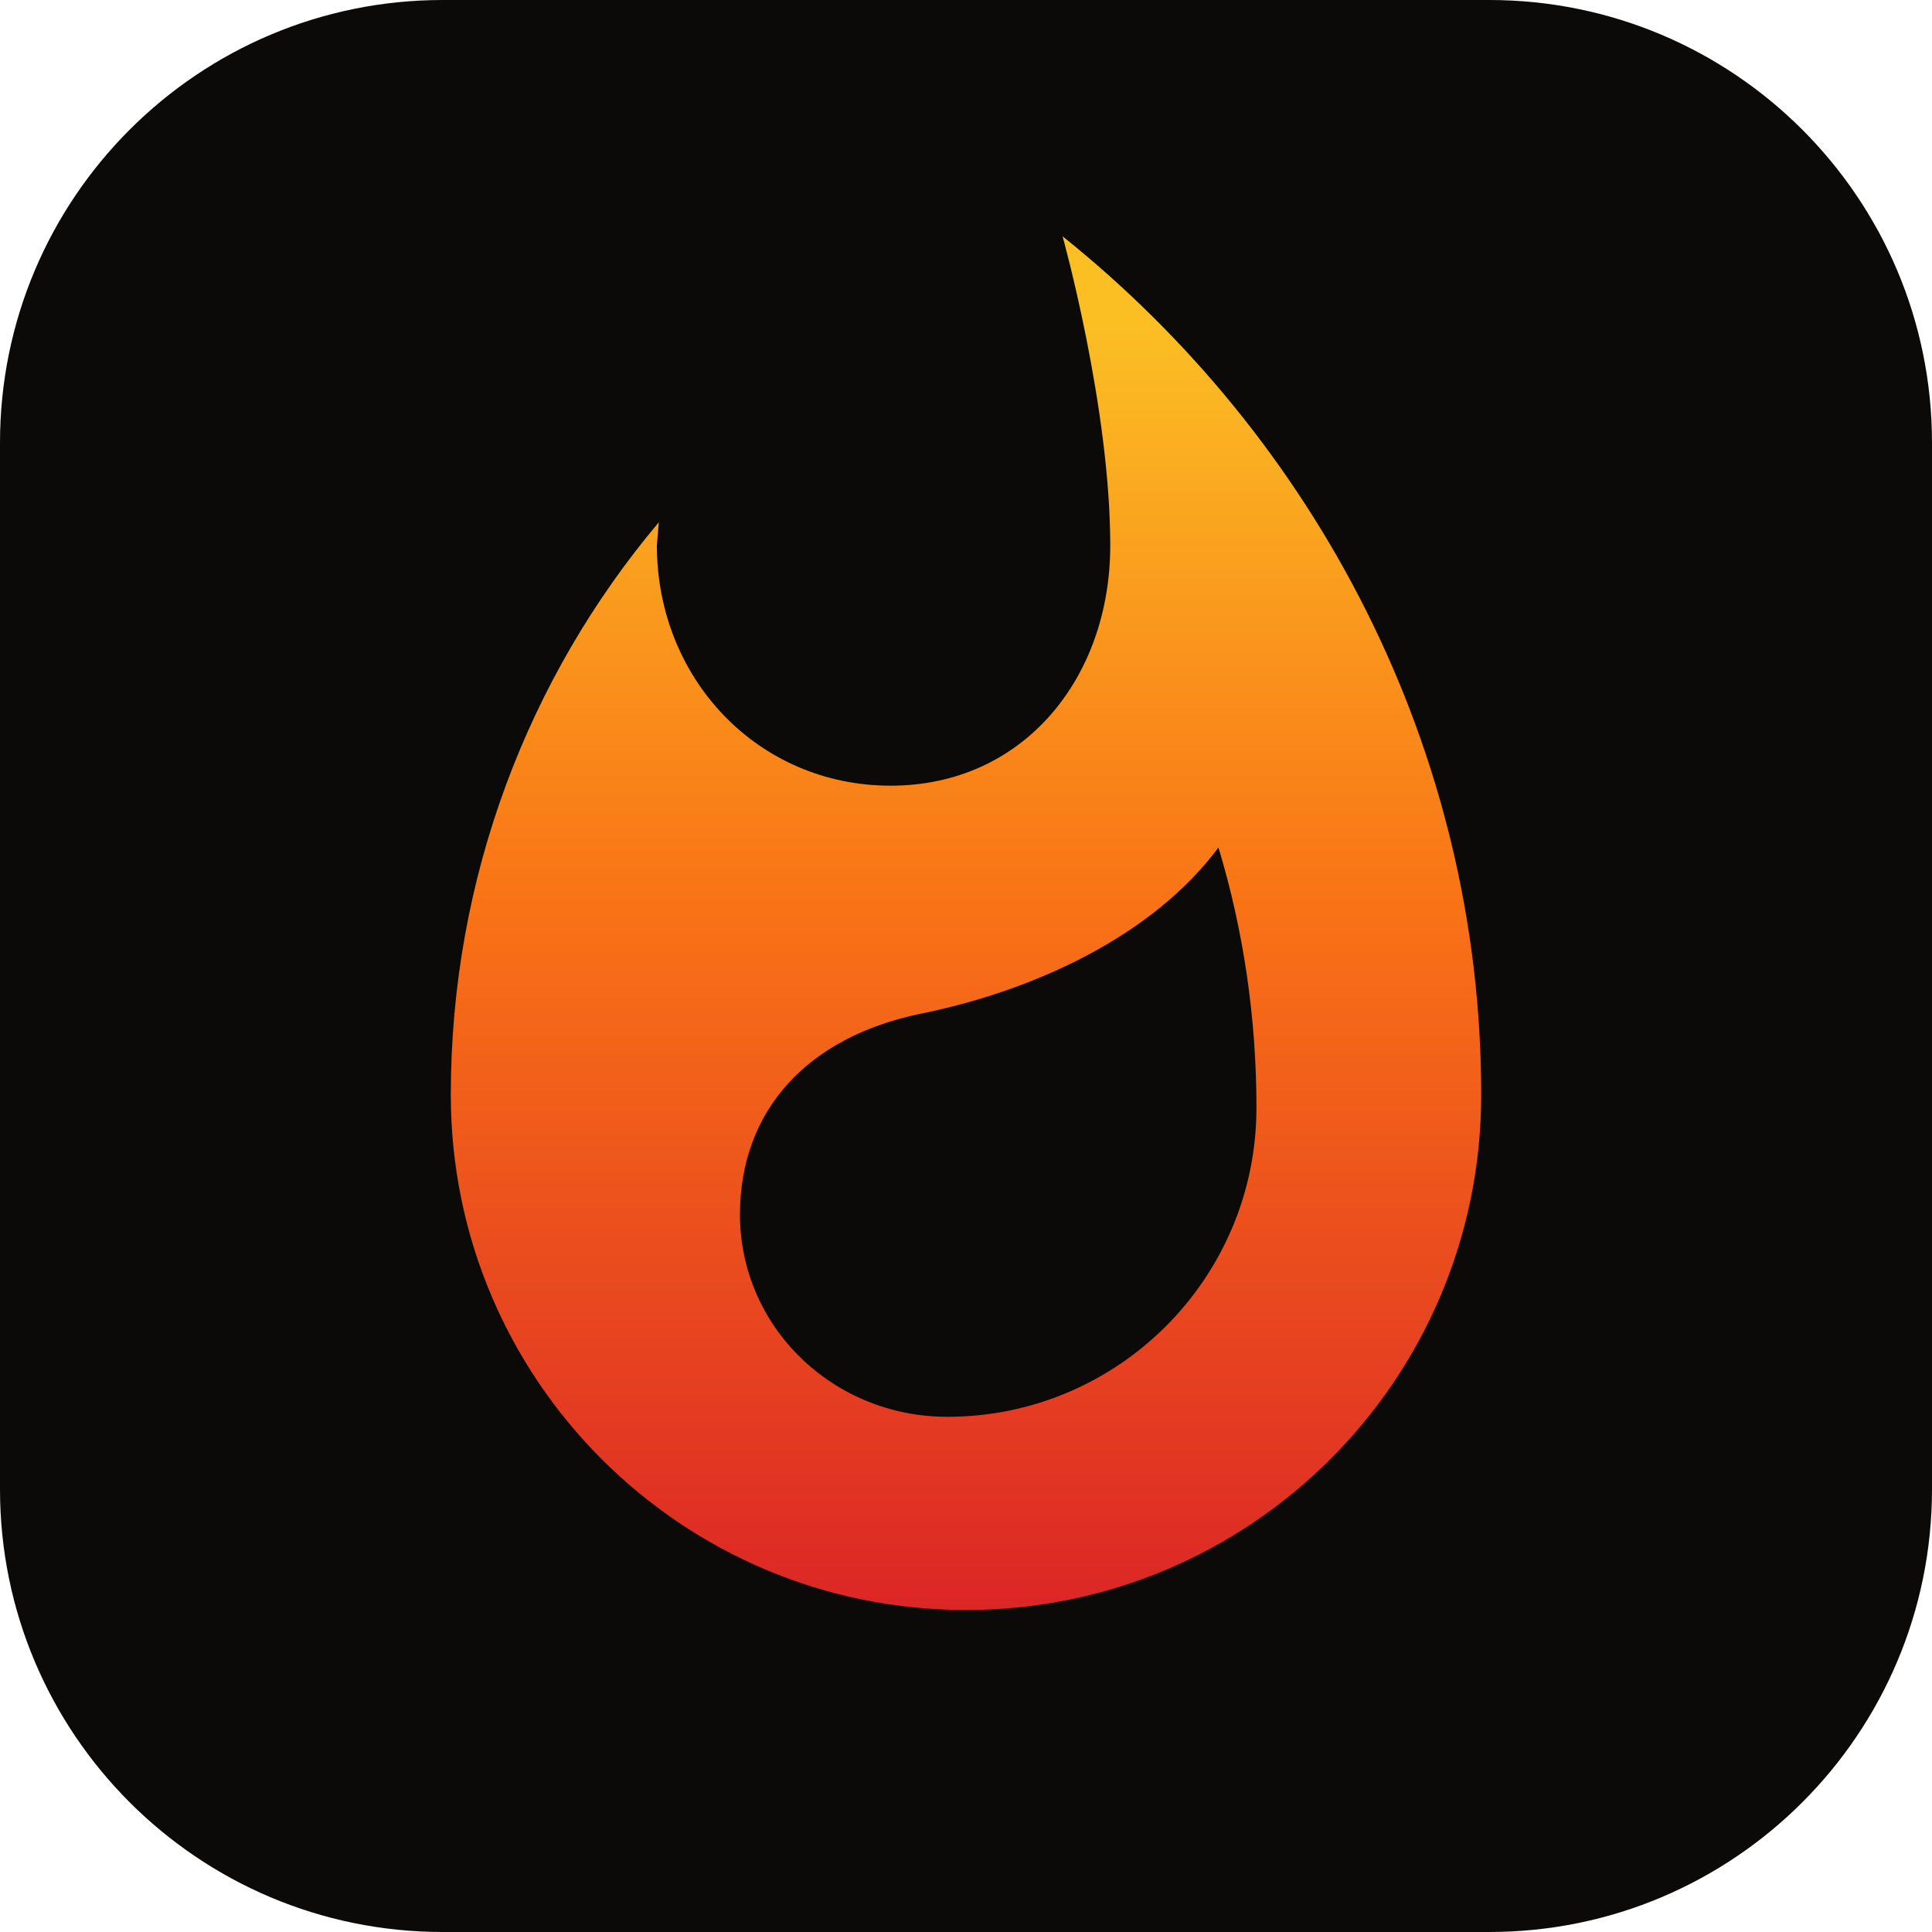
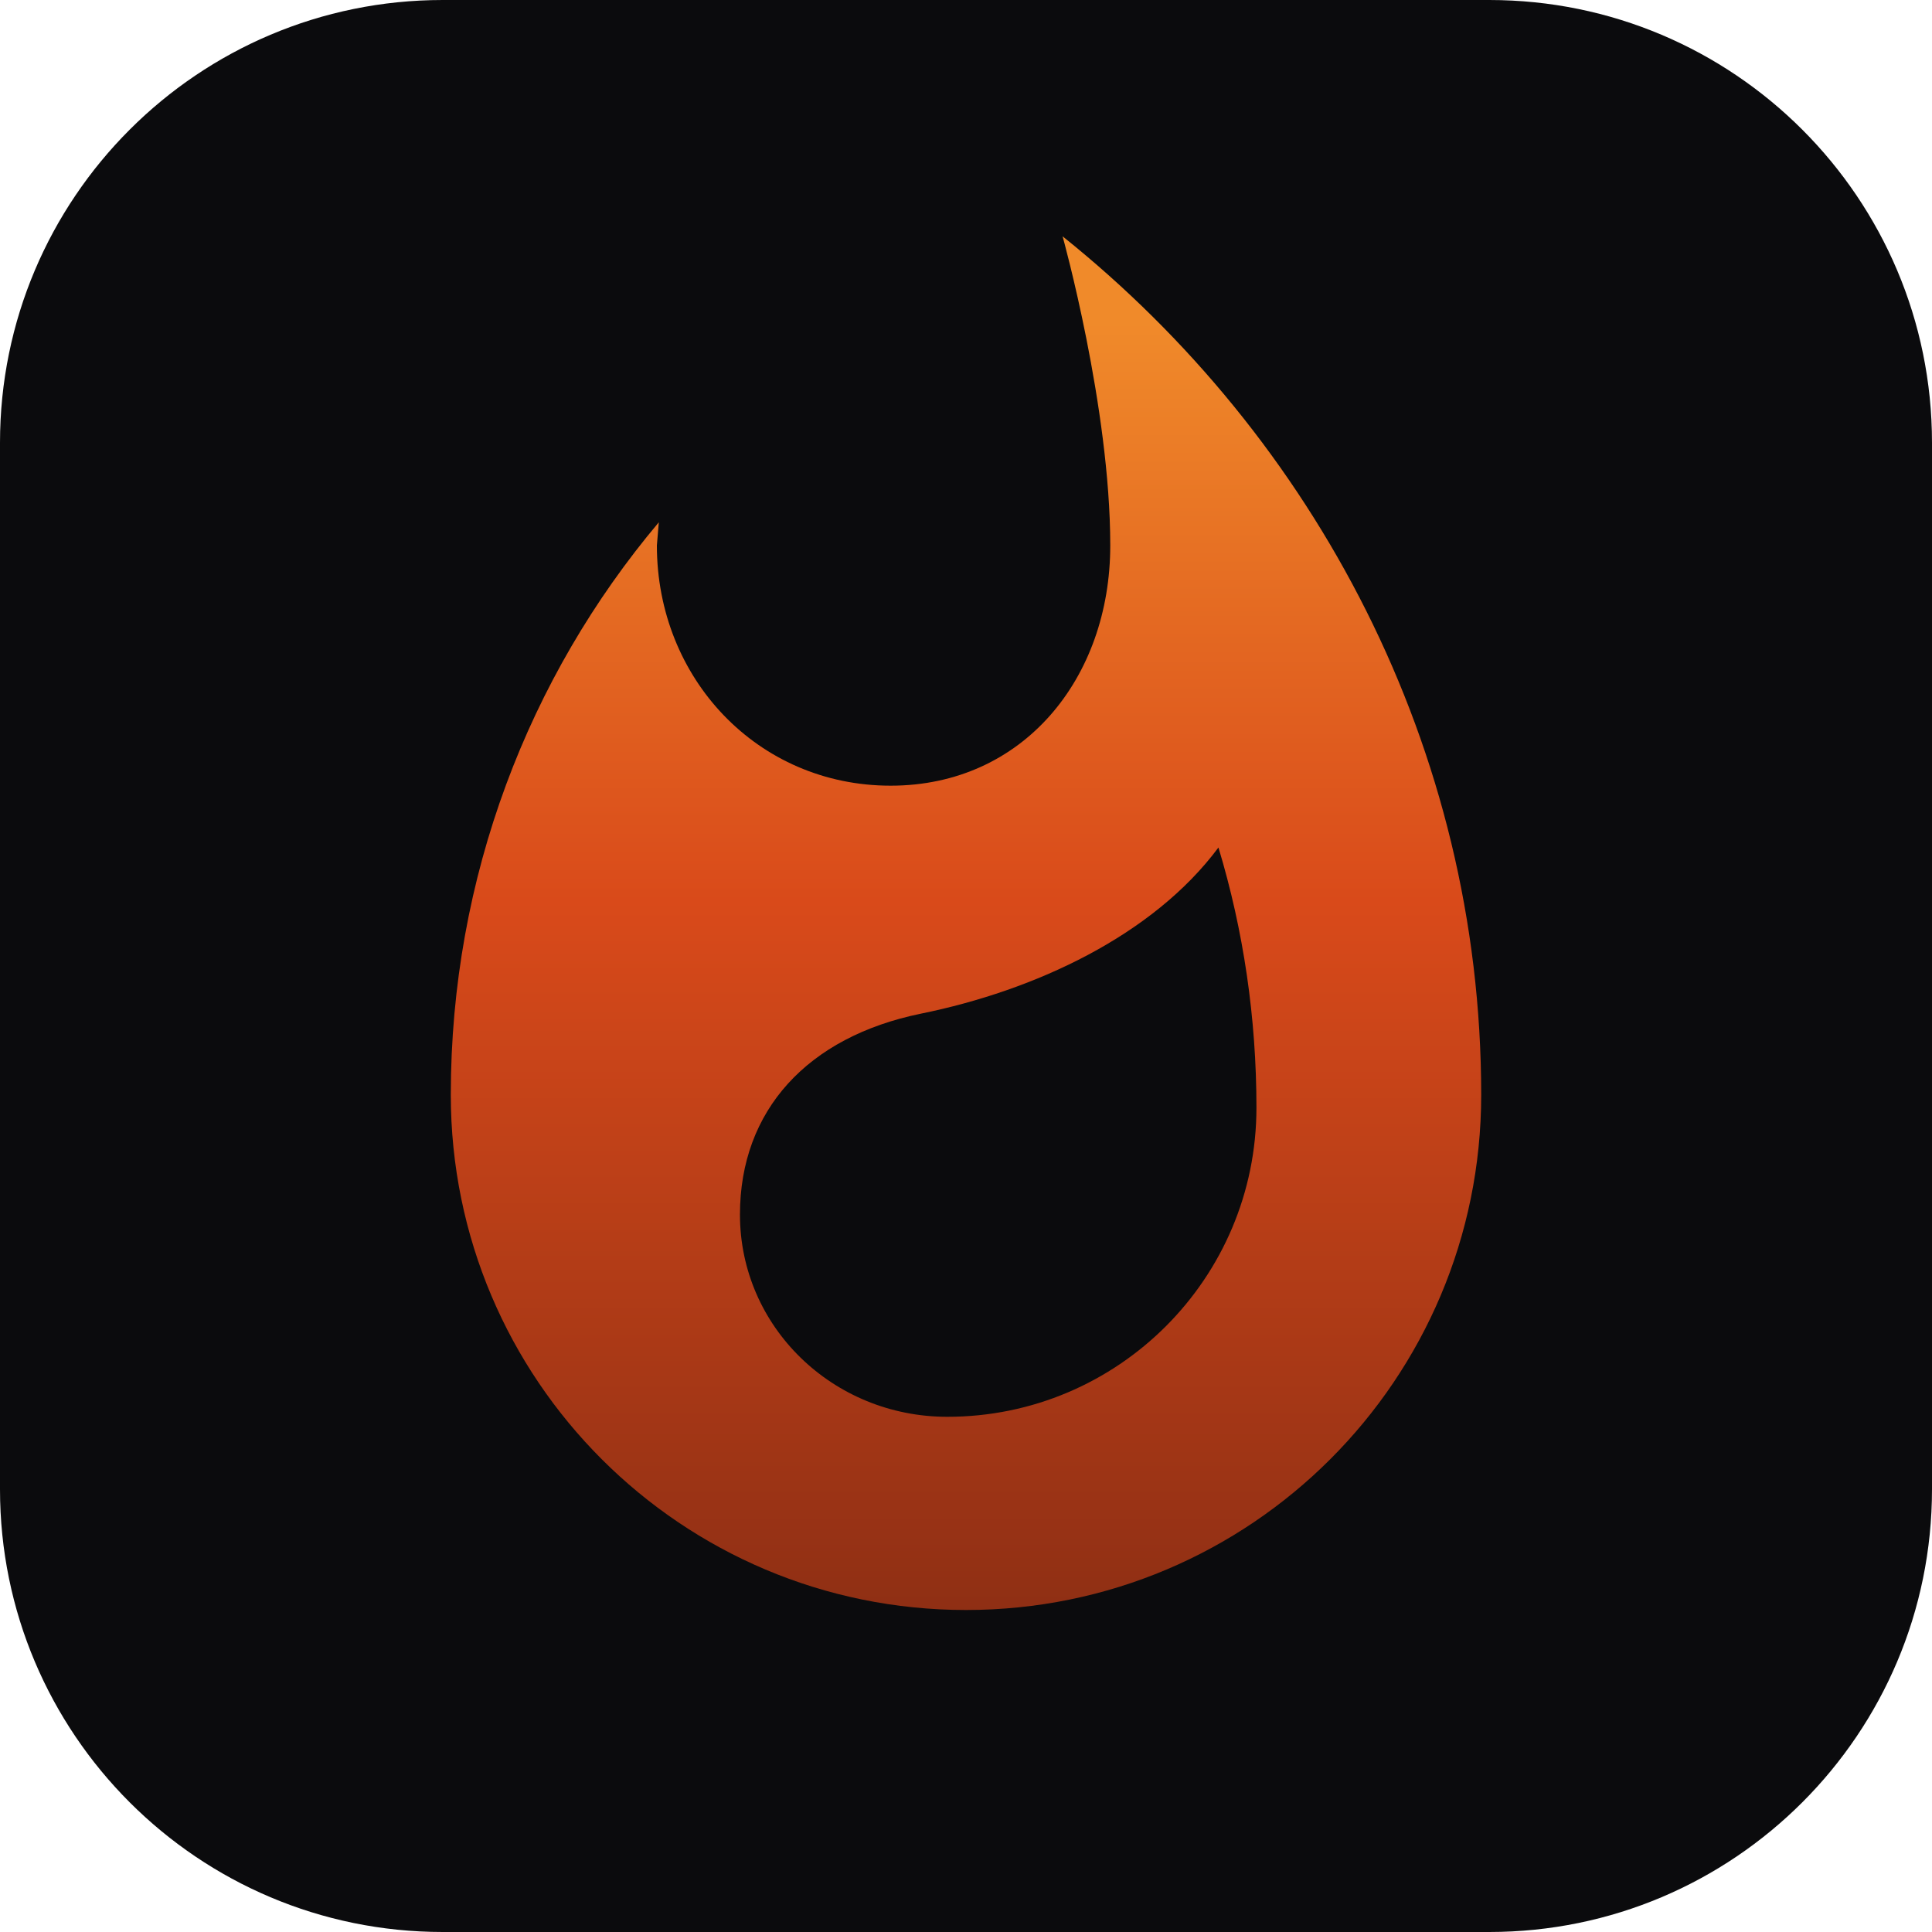
<svg xmlns="http://www.w3.org/2000/svg" viewBox="0 0 24 24">
  <defs>
    <linearGradient id="g" x1="12" y1="22" x2="12" y2="2" gradientUnits="userSpaceOnUse">
-       <stop offset="0" stop-color="#dc2626" />
-       <stop offset=".55" stop-color="#f97316" />
-       <stop offset="1" stop-color="#fbbf24" />
+       <stop offset="0" stop-color="#8f2f14" />
+       <stop offset=".55" stop-color="#d94a1a" />
+       <stop offset="1" stop-color="#f08a2a" />
    </linearGradient>
  </defs>
-   <rect width="24" height="24" rx="5.5" fill="#0c0a09" />
+   <rect width="24" height="24" rx="5.5" fill="#0b0b0d" />
  <path transform="translate(2.4,2.4) scale(0.8)" fill="url(#g)" d="M13.5.67s.74 2.65.74 4.8c0 2.06-1.35 3.73-3.41 3.73-2.07 0-3.63-1.67-3.63-3.73l.03-.36C5.21 7.51 4 10.62 4 14c0 4.42 3.58 8 8 8s8-3.58 8-8C20 8.61 17.41 3.8 13.5.67zM11.71 19c-1.78 0-3.22-1.4-3.22-3.14 0-1.62 1.05-2.76 2.81-3.12 1.77-.36 3.6-1.21 4.62-2.58.39 1.29.59 2.65.59 4.04 0 2.65-2.15 4.8-4.8 4.8z" />
</svg>
